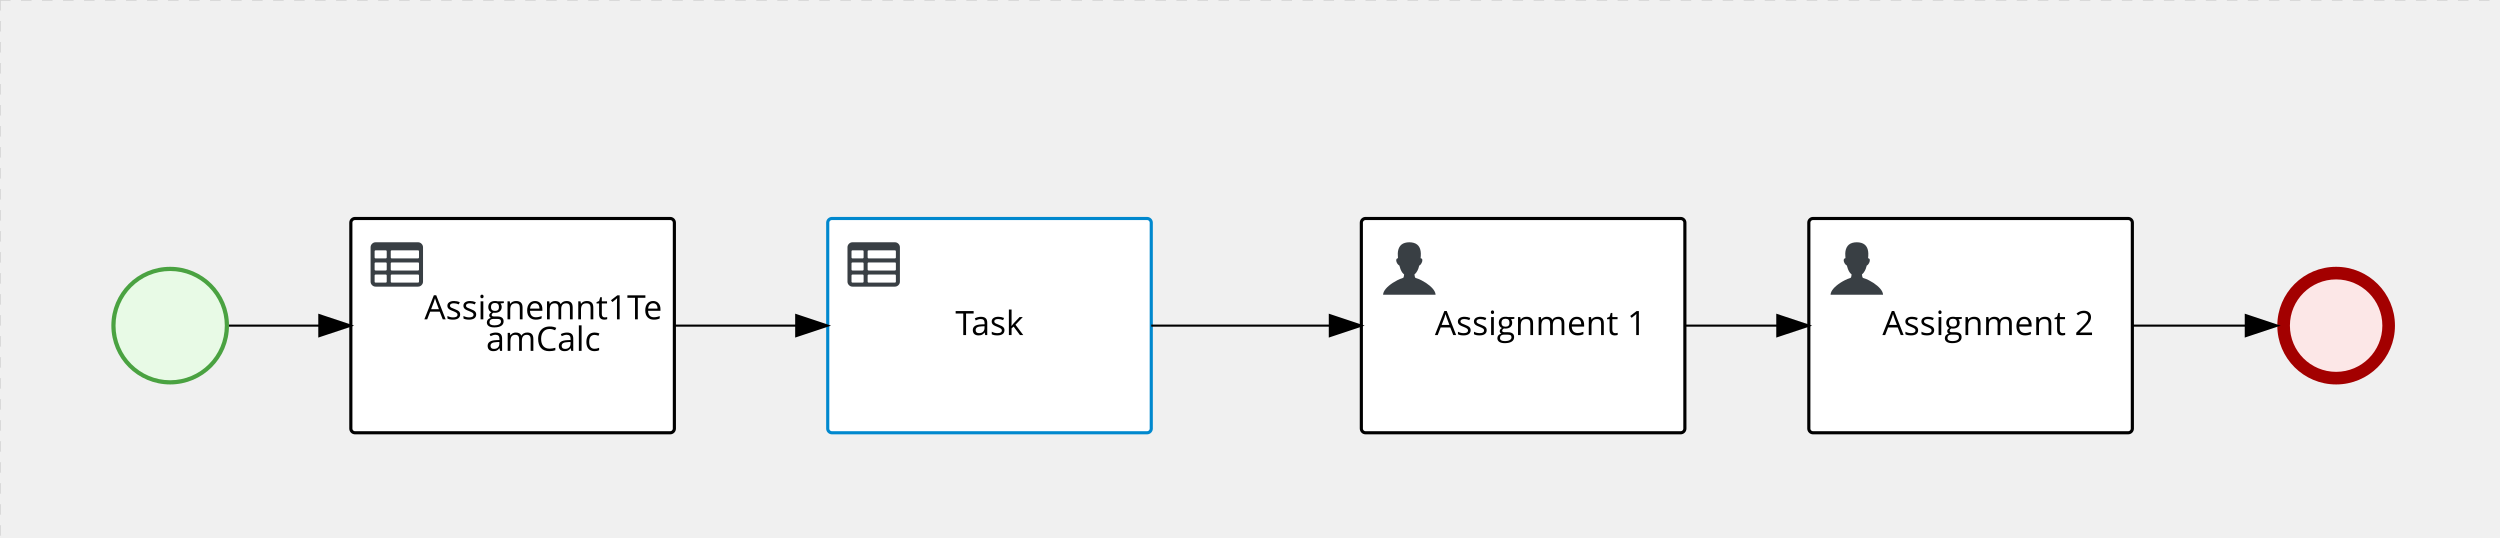
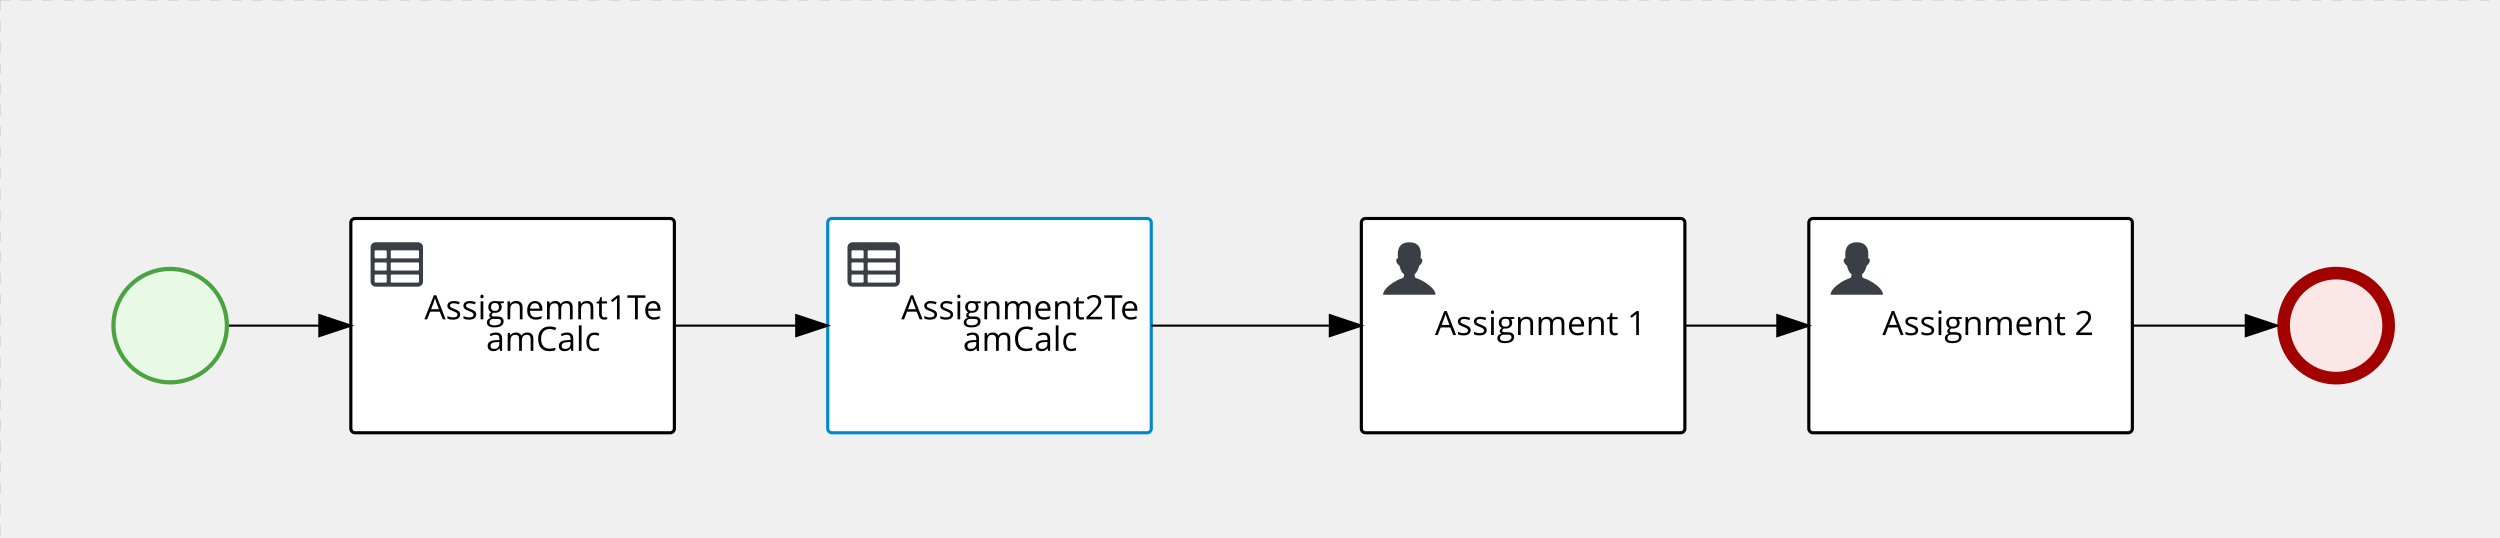
<svg xmlns="http://www.w3.org/2000/svg" version="1.1" width="1190" height="256" viewBox="0 0 1190 256">
  <defs />
  <g transform="matrix(1,0,0,1,0,0)">
    <g>
      <g>
        <g>
          <path fill="none" stroke="#d3d3d3" paint-order="fill stroke markers" d=" M 0 0 L 1200 0" stroke-miterlimit="10" stroke-opacity="0.8" stroke-dasharray="5" />
        </g>
        <g>
          <path fill="none" stroke="#d3d3d3" paint-order="fill stroke markers" d=" M 0 0 L 0 800" stroke-miterlimit="10" stroke-opacity="0.8" stroke-dasharray="5" />
        </g>
      </g>
      <g id="_680BAAF0-97B2-4BA8-9768-5556AF1DDD84" bpmn2nodeid="_680BAAF0-97B2-4BA8-9768-5556AF1DDD84" transform="matrix(1,0,0,1,167,104)">
        <g>
          <path fill="none" stroke="none" />
        </g>
        <g transform="matrix(1,0,0,1,0,0)">
          <path fill="#ffffff" stroke="none" id="_680BAAF0-97B2-4BA8-9768-5556AF1DDD84?shapeType=BACKGROUND" paint-order="stroke fill markers" d=" M 2 0 L 152 0 L 152 0 A 2 2 0 0 1 154 2 L 154 100 L 154 100 A 2 2 0 0 1 152 102 L 2 102 L 2 102 A 2 2 0 0 1 0 100 L 0 2 L 0 2 A 2 2 0 0 1 2 0 Z" />
        </g>
        <g transform="matrix(1,0,0,1,0,0)">
          <path fill="none" stroke="rgb(0,0,0)" id="_680BAAF0-97B2-4BA8-9768-5556AF1DDD84?shapeType=BORDER&amp;renderType=STROKE" paint-order="fill stroke markers" d=" M 2 0 L 152 0 L 152 0 A 2 2 0 0 1 154 2 L 154 100 L 154 100 A 2 2 0 0 1 152 102 L 2 102 L 2 102 A 2 2 0 0 1 0 100 L 0 2 L 0 2 A 2 2 0 0 1 2 0 Z" stroke-miterlimit="10" stroke-width="1.5" stroke-dasharray="" />
        </g>
        <g>
          <g transform="matrix(0.06,0,0,0.06,9.4,9.4)">
            <g transform="matrix(1,0,0,1,0,0)">
              <path fill="#393f44" stroke="none" id="_680BAAF0-97B2-4BA8-9768-5556AF1DDD84undefined" paint-order="stroke fill markers" d=" M 0 0 M 128 344 L 128 296 C 128 293.7 127.2 291.8 125.8 290.2 C 124.4 288.6 122.4 288 120 288 L 40 288 C 37.7 288 35.8 288.8 34.2 290.2 C 32.6 291.6 32 293.7 32 296 L 32 344 C 32 346.3 32.8 348.2 34.2 349.8 C 35.6 351.4 37.6 352 40 352 L 120 352 C 122.3 352 124.2 351.2 125.8 349.8 C 127.4 348.4 128 346.3 128 344 Z M 0 0 M 128 248 L 128 200 C 128 197.7 127.2 195.8 125.8 194.2 C 124.4 192.6 122.4 192 120 192 L 40 192 C 37.7 192 35.8 192.8 34.2 194.2 C 32.6 195.6 32 197.7 32 200 L 32 248 C 32 250.3 32.8 252.2 34.2 253.8 C 35.6 255.4 37.6 256 40 256 L 120 256 C 122.3 256 124.2 255.2 125.8 253.8 C 127.4 252.4 128 250.3 128 248 Z M 0 0 M 376 352 C 378.3 352 380.2 351.2 381.8 349.8 C 383.4 348.4 384 346.4 384 344 L 384 296 C 384 293.7 383.2 291.8 381.8 290.2 C 380.4 288.6 378.4 288 376 288 L 168 288 C 165.7 288 163.8 288.8 162.2 290.2 C 160.6 291.6 160 293.6 160 296 L 160 344 C 160 346.3 160.8 348.2 162.2 349.8 C 163.6 351.4 165.6 352 168 352 L 376 352 Z M 0 0 M 128 152 L 128 104 C 128 101.7 127.2 99.8 125.8 98.2 C 124.4 96.6 122.3 96 120 96 L 40 96 C 37.7 96 35.8 96.8 34.2 98.2 C 32.6 99.6 32 101.7 32 104 L 32 152 C 32 154.3 32.8 156.2 34.2 157.8 C 35.6 159.4 37.6 160 40 160 L 120 160 C 122.3 160 124.2 159.2 125.8 157.8 C 127.4 156.4 128 154.3 128 152 Z M 0 0 M 376 256 C 378.3 256 380.2 255.2 381.8 253.8 C 383.4 252.4 384 250.4 384 248 L 384 200 C 384 197.7 383.2 195.8 381.8 194.2 C 380.4 192.6 378.4 192 376 192 L 168 192 C 165.7 192 163.8 192.8 162.2 194.2 C 160.6 195.6 160 197.6 160 200 L 160 248 C 160 250.3 160.8 252.2 162.2 253.8 C 163.6 255.4 165.6 256 168 256 L 376 256 Z M 0 0 M 376 160 C 378.3 160 380.2 159.2 381.8 157.8 C 383.4 156.4 384 154.4 384 152 L 384 104 C 384 101.7 383.2 99.8 381.8 98.2 C 380.4 96.6 378.3 96 376 96 L 168 96 C 165.7 96 163.8 96.8 162.2 98.2 C 160.6 99.6 160 101.6 160 104 L 160 152 C 160 154.3 160.8 156.2 162.2 157.8 C 163.6 159.4 165.6 160 168 160 L 376 160 Z M 0 0 M 416 72 L 416 344 C 416 355 412.1 364.4 404.2 372.2 C 396.3 380 387 384 376 384 L 40 384 C 29 384 19.6 380.1 11.8 372.2 C 4 364.3 0 355 0 344 L 0 72 C 0 61 3.9 51.6 11.8 43.8 C 19.7 36 29 32 40 32 L 376 32 C 387 32 396.4 35.9 404.2 43.8 C 412 51.7 416 61 416 72 Z" />
            </g>
          </g>
        </g>
        <g transform="matrix(1,0,0,1,35,36)">
          <text fill="#000000" stroke="none" font-family="Open Sans" font-size="12pt" font-style="normal" font-weight="normal" text-decoration="normal" x="56.605" y="12" text-anchor="middle" dominant-baseline="alphabetic">Assignemnt1Te</text>
          <text fill="#000000" stroke="none" font-family="Open Sans" font-size="12pt" font-style="normal" font-weight="normal" text-decoration="normal" x="56.605" y="27" text-anchor="middle" dominant-baseline="alphabetic">       amCalc       </text>
        </g>
      </g>
      <g id="_4D975745-5429-42E1-A7E7-73281F82F067" bpmn2nodeid="_4D975745-5429-42E1-A7E7-73281F82F067" transform="matrix(1,0,0,1,53,127)">
        <g>
          <path fill="none" stroke="none" />
        </g>
        <g transform="matrix(0.125,0,0,0.125,0,0)">
          <g transform="matrix(1,0,0,1,0,0)">
            <path fill="#e8fae6" stroke="none" id="_4D975745-5429-42E1-A7E7-73281F82F067?shapeType=BACKGROUND" paint-order="stroke fill markers" d=" M 0 0 M 444 224 C 444 263.9 434.2 300.8 414.4 334.5 C 394.7 368.2 368 394.9 334.4 414.5 C 300.8 434.1 263.9 444 224 444 C 184.1 444 147.2 434.2 113.5 414.4 C 79.8 394.7 53.1 368 33.5 334.4 C 13.9 300.8 4 263.9 4 224 C 4 184.1 13.8 147.2 33.6 113.5 C 53.4 79.8 80.1 53.1 113.6 33.5 C 147.1 13.9 184.1 4 224 4 C 263.9 4 300.8 13.8 334.5 33.6 C 368.2 53.4 394.9 80.1 414.5 113.6 C 434.1 147.1 444 184.1 444 224 Z" />
          </g>
          <g>
            <g transform="matrix(1,0,0,1,0,0)">
              <g transform="matrix(1,0,0,1,0,0)">
                <path fill="#4aa241" stroke="none" id="_4D975745-5429-42E1-A7E7-73281F82F067?shapeType=BORDER&amp;renderType=FILL" paint-order="stroke fill markers" d=" M 0 0 M 224 0 C 100.3 0 0 100.3 0 224 C 0 347.7 100.3 448 224 448 C 347.7 448 448 347.7 448 224 C 448 100.3 347.7 0 224 0 Z M 0 0 M 224 432 C 109.1 432 16 338.9 16 224 C 16 109.1 109.1 16 224 16 C 338.9 16 432 109.1 432 224 C 432 338.9 338.9 432 224 432 Z" />
              </g>
            </g>
          </g>
        </g>
        <g transform="matrix(1,0,0,1,28,61)" />
      </g>
      <g id="_3D21671D-C179-4C8B-95BA-3F70A6A6F3CC" bpmn2nodeid="_3D21671D-C179-4C8B-95BA-3F70A6A6F3CC" transform="matrix(1,0,0,1,394,104)">
        <g>
          <path fill="none" stroke="none" />
        </g>
        <g transform="matrix(1,0,0,1,0,0)">
          <path fill="#ffffff" stroke="none" id="_3D21671D-C179-4C8B-95BA-3F70A6A6F3CC?shapeType=BACKGROUND" paint-order="stroke fill markers" d=" M 2 0 L 152 0 L 152 0 A 2 2 0 0 1 154 2 L 154 100 L 154 100 A 2 2 0 0 1 152 102 L 2 102 L 2 102 A 2 2 0 0 1 0 100 L 0 2 L 0 2 A 2 2 0 0 1 2 0 Z" />
        </g>
        <g transform="matrix(1,0,0,1,0,0)">
          <path fill="none" stroke="rgb(0,136,206)" id="_3D21671D-C179-4C8B-95BA-3F70A6A6F3CC?shapeType=BORDER&amp;renderType=STROKE" paint-order="fill stroke markers" d=" M 2 0 L 152 0 L 152 0 A 2 2 0 0 1 154 2 L 154 100 L 154 100 A 2 2 0 0 1 152 102 L 2 102 L 2 102 A 2 2 0 0 1 0 100 L 0 2 L 0 2 A 2 2 0 0 1 2 0 Z" stroke-miterlimit="10" stroke-width="1.5" stroke-dasharray="" />
        </g>
        <g>
          <g transform="matrix(0.06,0,0,0.06,9.4,9.4)">
            <g transform="matrix(1,0,0,1,0,0)">
              <path fill="#393f44" stroke="none" id="_3D21671D-C179-4C8B-95BA-3F70A6A6F3CCundefined" paint-order="stroke fill markers" d=" M 0 0 M 128 344 L 128 296 C 128 293.7 127.2 291.8 125.8 290.2 C 124.4 288.6 122.4 288 120 288 L 40 288 C 37.7 288 35.8 288.8 34.2 290.2 C 32.6 291.6 32 293.7 32 296 L 32 344 C 32 346.3 32.8 348.2 34.2 349.8 C 35.6 351.4 37.6 352 40 352 L 120 352 C 122.3 352 124.2 351.2 125.8 349.8 C 127.4 348.4 128 346.3 128 344 Z M 0 0 M 128 248 L 128 200 C 128 197.7 127.2 195.8 125.8 194.2 C 124.4 192.6 122.4 192 120 192 L 40 192 C 37.7 192 35.8 192.8 34.2 194.2 C 32.6 195.6 32 197.7 32 200 L 32 248 C 32 250.3 32.8 252.2 34.2 253.8 C 35.6 255.4 37.6 256 40 256 L 120 256 C 122.3 256 124.2 255.2 125.8 253.8 C 127.4 252.4 128 250.3 128 248 Z M 0 0 M 376 352 C 378.3 352 380.2 351.2 381.8 349.8 C 383.4 348.4 384 346.4 384 344 L 384 296 C 384 293.7 383.2 291.8 381.8 290.2 C 380.4 288.6 378.4 288 376 288 L 168 288 C 165.7 288 163.8 288.8 162.2 290.2 C 160.6 291.6 160 293.6 160 296 L 160 344 C 160 346.3 160.8 348.2 162.2 349.8 C 163.6 351.4 165.6 352 168 352 L 376 352 Z M 0 0 M 128 152 L 128 104 C 128 101.7 127.2 99.8 125.8 98.2 C 124.4 96.6 122.3 96 120 96 L 40 96 C 37.7 96 35.8 96.8 34.2 98.2 C 32.6 99.6 32 101.7 32 104 L 32 152 C 32 154.3 32.8 156.2 34.2 157.8 C 35.6 159.4 37.6 160 40 160 L 120 160 C 122.3 160 124.2 159.2 125.8 157.8 C 127.4 156.4 128 154.3 128 152 Z M 0 0 M 376 256 C 378.3 256 380.2 255.2 381.8 253.8 C 383.4 252.4 384 250.4 384 248 L 384 200 C 384 197.7 383.2 195.8 381.8 194.2 C 380.4 192.6 378.4 192 376 192 L 168 192 C 165.7 192 163.8 192.8 162.2 194.2 C 160.6 195.6 160 197.6 160 200 L 160 248 C 160 250.3 160.8 252.2 162.2 253.8 C 163.6 255.4 165.6 256 168 256 L 376 256 Z M 0 0 M 376 160 C 378.3 160 380.2 159.2 381.8 157.8 C 383.4 156.4 384 154.4 384 152 L 384 104 C 384 101.7 383.2 99.8 381.8 98.2 C 380.4 96.6 378.3 96 376 96 L 168 96 C 165.7 96 163.8 96.8 162.2 98.2 C 160.6 99.6 160 101.6 160 104 L 160 152 C 160 154.3 160.8 156.2 162.2 157.8 C 163.6 159.4 165.6 160 168 160 L 376 160 Z M 0 0 M 416 72 L 416 344 C 416 355 412.1 364.4 404.2 372.2 C 396.3 380 387 384 376 384 L 40 384 C 29 384 19.6 380.1 11.8 372.2 C 4 364.3 0 355 0 344 L 0 72 C 0 61 3.9 51.6 11.8 43.8 C 19.7 36 29 32 40 32 L 376 32 C 387 32 396.4 35.9 404.2 43.8 C 412 51.7 416 61 416 72 Z" />
            </g>
          </g>
        </g>
-         <g transform="matrix(1,0,0,1,60.75,43.5)">
-           <text fill="#000000" stroke="none" font-family="Open Sans" font-size="12pt" font-style="normal" font-weight="normal" text-decoration="normal" x="16.25" y="12" text-anchor="middle" dominant-baseline="alphabetic">Task</text>
+         <g transform="matrix(1,0,0,1,35,36)">
+           <text fill="#000000" stroke="none" font-family="Open Sans" font-size="12pt" font-style="normal" font-weight="normal" text-decoration="normal" x="56.605" y="12" text-anchor="middle" dominant-baseline="alphabetic">Assignment2Te</text>
+           <text fill="#000000" stroke="none" font-family="Open Sans" font-size="12pt" font-style="normal" font-weight="normal" text-decoration="normal" x="56.605" y="27" text-anchor="middle" dominant-baseline="alphabetic">       amCalc       </text>
        </g>
      </g>
      <g id="_1E200CD4-3954-4132-9C49-24988AE7F2F6" bpmn2nodeid="_1E200CD4-3954-4132-9C49-24988AE7F2F6" transform="matrix(1,0,0,1,861,104)">
        <g>
          <path fill="none" stroke="none" />
        </g>
        <g transform="matrix(1,0,0,1,0,0)">
          <path fill="#ffffff" stroke="none" id="_1E200CD4-3954-4132-9C49-24988AE7F2F6?shapeType=BACKGROUND" paint-order="stroke fill markers" d=" M 2 0 L 152 0 L 152 0 A 2 2 0 0 1 154 2 L 154 100 L 154 100 A 2 2 0 0 1 152 102 L 2 102 L 2 102 A 2 2 0 0 1 0 100 L 0 2 L 0 2 A 2 2 0 0 1 2 0 Z" />
        </g>
        <g transform="matrix(1,0,0,1,0,0)">
          <path fill="none" stroke="#000000" id="_1E200CD4-3954-4132-9C49-24988AE7F2F6?shapeType=BORDER&amp;renderType=STROKE" paint-order="fill stroke markers" d=" M 2 0 L 152 0 L 152 0 A 2 2 0 0 1 154 2 L 154 100 L 154 100 A 2 2 0 0 1 152 102 L 2 102 L 2 102 A 2 2 0 0 1 0 100 L 0 2 L 0 2 A 2 2 0 0 1 2 0 Z" stroke-miterlimit="10" stroke-width="1.5" stroke-dasharray="" />
        </g>
        <g>
          <g transform="matrix(0.06,0,0,0.06,9.4,9.4)">
            <g transform="matrix(1,0,0,1,0,0)">
              <path fill="#393f44" stroke="none" id="_1E200CD4-3954-4132-9C49-24988AE7F2F6undefined" paint-order="stroke fill markers" d=" M 0 0 M 16 445.21 C 16 440.869 18.784 431.129 22.001 424.217 C 35.768 394.64 77.283 359.28 129 333.084 C 144.516 325.224 157.347 319.964 167.807 317.174 C 171.932 316.074 175.729 314.414 176.525 313.363 C 178.894 310.234 180.914 302.908 181.727 294.5 L 182.5 286.5 L 178.507 283.455 C 166.303 274.146 154.284 251.678 148.04 226.5 C 145.611 216.707 145.056 215.462 142.984 215.158 C 141.703 214.97 138.083 212.243 134.939 209.099 C 123.233 197.393 116.891 177.376 121.44 166.49 C 123.002 162.751 128.155 159.01 131.75 159.004 C 134.448 159 134.471 158.603 132.914 138.788 C 130.927 113.496 134.279 92.265 143.132 74.076 C 152.232 55.38 167.569 42.882 189.049 36.66 C 210.203 30.532 237.797 30.532 258.951 36.66 C 300.042 48.563 318.958 83.806 314.955 141 C 314.32 150.075 313.624 157.788 313.409 158.14 C 313.194 158.493 314.575 159.073 316.479 159.43 C 328.929 161.766 330.986 177.018 321.496 196.621 C 316.903 206.109 309.357 214.508 304.817 215.185 C 303.023 215.453 302.293 217.146 299.943 226.5 C 296.659 239.567 294.474 245.305 287.948 257.995 C 282.491 268.606 273.035 281.109 268.108 284.229 L 264.871 286.278 L 265.518 292.889 C 266.345 301.33 268.639 309.871 270.877 312.837 C 272.067 314.415 275.002 315.79 280.063 317.139 C 291.069 320.075 303.617 325.274 321 334.102 C 369.815 358.891 410.848 393.758 425.032 422.5 C 429.07 430.682 432 440.232 432 445.21 L 432 448 L 224 448 L 16 448 L 16 445.21 Z" />
            </g>
          </g>
        </g>
        <g transform="matrix(1,0,0,1,4.04,13.68)">
          <g transform="matrix(0.04,0,0,0.04,63.36,69.12)">
            <g transform="matrix(1,0,0,1,0,0)">
              <path fill="none" stroke="none" />
            </g>
            <g transform="matrix(1,0,0,1,0,0)">
              <path fill="none" stroke="none" />
            </g>
          </g>
        </g>
        <g transform="matrix(1,0,0,1,35,43.5)">
          <text fill="#000000" stroke="none" font-family="Open Sans" font-size="12pt" font-style="normal" font-weight="normal" text-decoration="normal" x="50.328" y="12" text-anchor="middle" dominant-baseline="alphabetic">Assignment 2</text>
        </g>
      </g>
      <g id="_543B9468-31A2-44B1-B7F1-D2C7871174B5" bpmn2nodeid="_543B9468-31A2-44B1-B7F1-D2C7871174B5" transform="matrix(1,0,0,1,648,104)">
        <g>
          <path fill="none" stroke="none" />
        </g>
        <g transform="matrix(1,0,0,1,0,0)">
          <path fill="#ffffff" stroke="none" id="_543B9468-31A2-44B1-B7F1-D2C7871174B5?shapeType=BACKGROUND" paint-order="stroke fill markers" d=" M 2 0 L 152 0 L 152 0 A 2 2 0 0 1 154 2 L 154 100 L 154 100 A 2 2 0 0 1 152 102 L 2 102 L 2 102 A 2 2 0 0 1 0 100 L 0 2 L 0 2 A 2 2 0 0 1 2 0 Z" />
        </g>
        <g transform="matrix(1,0,0,1,0,0)">
          <path fill="none" stroke="#000000" id="_543B9468-31A2-44B1-B7F1-D2C7871174B5?shapeType=BORDER&amp;renderType=STROKE" paint-order="fill stroke markers" d=" M 2 0 L 152 0 L 152 0 A 2 2 0 0 1 154 2 L 154 100 L 154 100 A 2 2 0 0 1 152 102 L 2 102 L 2 102 A 2 2 0 0 1 0 100 L 0 2 L 0 2 A 2 2 0 0 1 2 0 Z" stroke-miterlimit="10" stroke-width="1.5" stroke-dasharray="" />
        </g>
        <g>
          <g transform="matrix(0.06,0,0,0.06,9.4,9.4)">
            <g transform="matrix(1,0,0,1,0,0)">
              <path fill="#393f44" stroke="none" id="_543B9468-31A2-44B1-B7F1-D2C7871174B5undefined" paint-order="stroke fill markers" d=" M 0 0 M 16 445.21 C 16 440.869 18.784 431.129 22.001 424.217 C 35.768 394.64 77.283 359.28 129 333.084 C 144.516 325.224 157.347 319.964 167.807 317.174 C 171.932 316.074 175.729 314.414 176.525 313.363 C 178.894 310.234 180.914 302.908 181.727 294.5 L 182.5 286.5 L 178.507 283.455 C 166.303 274.146 154.284 251.678 148.04 226.5 C 145.611 216.707 145.056 215.462 142.984 215.158 C 141.703 214.97 138.083 212.243 134.939 209.099 C 123.233 197.393 116.891 177.376 121.44 166.49 C 123.002 162.751 128.155 159.01 131.75 159.004 C 134.448 159 134.471 158.603 132.914 138.788 C 130.927 113.496 134.279 92.265 143.132 74.076 C 152.232 55.38 167.569 42.882 189.049 36.66 C 210.203 30.532 237.797 30.532 258.951 36.66 C 300.042 48.563 318.958 83.806 314.955 141 C 314.32 150.075 313.624 157.788 313.409 158.14 C 313.194 158.493 314.575 159.073 316.479 159.43 C 328.929 161.766 330.986 177.018 321.496 196.621 C 316.903 206.109 309.357 214.508 304.817 215.185 C 303.023 215.453 302.293 217.146 299.943 226.5 C 296.659 239.567 294.474 245.305 287.948 257.995 C 282.491 268.606 273.035 281.109 268.108 284.229 L 264.871 286.278 L 265.518 292.889 C 266.345 301.33 268.639 309.871 270.877 312.837 C 272.067 314.415 275.002 315.79 280.063 317.139 C 291.069 320.075 303.617 325.274 321 334.102 C 369.815 358.891 410.848 393.758 425.032 422.5 C 429.07 430.682 432 440.232 432 445.21 L 432 448 L 224 448 L 16 448 L 16 445.21 Z" />
            </g>
          </g>
        </g>
        <g transform="matrix(1,0,0,1,4.04,13.68)">
          <g transform="matrix(0.04,0,0,0.04,63.36,69.12)">
            <g transform="matrix(1,0,0,1,0,0)">
              <path fill="none" stroke="none" />
            </g>
            <g transform="matrix(1,0,0,1,0,0)">
              <path fill="none" stroke="none" />
            </g>
          </g>
        </g>
        <g transform="matrix(1,0,0,1,35,43.5)">
          <text fill="#000000" stroke="none" font-family="Open Sans" font-size="12pt" font-style="normal" font-weight="normal" text-decoration="normal" x="50.328" y="12" text-anchor="middle" dominant-baseline="alphabetic">Assignment 1</text>
        </g>
      </g>
      <g id="_E9A6B7F1-D120-4179-BDD8-5764467B24D6" bpmn2nodeid="_E9A6B7F1-D120-4179-BDD8-5764467B24D6" transform="matrix(1,0,0,1,1084,127)">
        <g>
          <path fill="none" stroke="none" />
        </g>
        <g transform="matrix(0.125,0,0,0.125,0,0)">
          <g transform="matrix(1,0,0,1,0,0)">
            <path fill="#fce7e7" stroke="none" id="_E9A6B7F1-D120-4179-BDD8-5764467B24D6?shapeType=BACKGROUND" paint-order="stroke fill markers" d=" M 0 0 M 444 224 C 444 263.9 434.2 300.8 414.4 334.5 C 394.7 368.2 368 394.9 334.4 414.5 C 300.8 434.1 263.9 444 224 444 C 184.1 444 147.2 434.2 113.5 414.4 C 79.8 394.7 53.1 368 33.5 334.4 C 13.9 300.8 4 263.9 4 224 C 4 184.1 13.8 147.2 33.6 113.5 C 53.4 79.8 80.1 53.1 113.6 33.5 C 147.1 13.9 184.1 4 224 4 C 263.9 4 300.8 13.8 334.5 33.6 C 368.2 53.4 394.9 80.1 414.5 113.6 C 434.1 147.1 444 184.1 444 224 Z" />
          </g>
          <g>
            <g transform="matrix(1,0,0,1,0,0)">
              <g transform="matrix(1,0,0,1,0,0)">
                <path fill="#a30000" stroke="none" id="_E9A6B7F1-D120-4179-BDD8-5764467B24D6?shapeType=BORDER&amp;renderType=FILL" paint-order="stroke fill markers" d=" M 0 0 M 224 0 C 100.3 0 0 100.3 0 224 C 0 347.7 100.3 448 224 448 C 347.7 448 448 347.7 448 224 C 448 100.3 347.7 0 224 0 Z M 0 0 M 224 400 C 126.8 400 48 321.2 48 224 C 48 126.8 126.8 48 224 48 C 321.2 48 400 126.8 400 224 C 400 321.2 321.2 400 224 400 Z" />
              </g>
            </g>
          </g>
        </g>
        <g transform="matrix(1,0,0,1,28,61)" />
      </g>
      <g id="_CDFC68AB-741C-455E-999C-0132C72CE144" bpmn2nodeid="_CDFC68AB-741C-455E-999C-0132C72CE144">
        <g>
          <path fill="none" stroke="#000000" paint-order="fill stroke markers" d=" M 109 155 L 152 155" stroke-miterlimit="10" stroke-dasharray="" />
        </g>
        <g transform="matrix(1,0,0,1,109,155)" />
        <g transform="matrix(6.123233995736766e-17,1,-1,6.123233995736766e-17,167,150)">
          <path fill="#000000" stroke="#000000" paint-order="fill stroke markers" d=" M 10 15 L 0 15 L 5 0 Z" stroke-miterlimit="10" stroke-dasharray="" />
        </g>
        <g transform="matrix(1,0,0,1,109,145)" />
      </g>
      <g id="_4754FAB2-F823-4A53-A882-66FD6B01A7CB" bpmn2nodeid="_4754FAB2-F823-4A53-A882-66FD6B01A7CB">
        <g>
          <path fill="none" stroke="#000000" paint-order="fill stroke markers" d=" M 321 155 L 379 155" stroke-miterlimit="10" stroke-dasharray="" />
        </g>
        <g transform="matrix(1,0,0,1,321,155)" />
        <g transform="matrix(6.123233995736766e-17,1,-1,6.123233995736766e-17,394,150)">
          <path fill="#000000" stroke="#000000" paint-order="fill stroke markers" d=" M 10 15 L 0 15 L 5 0 Z" stroke-miterlimit="10" stroke-dasharray="" />
        </g>
        <g transform="matrix(1,0,0,1,321,145)" />
      </g>
      <g id="_32D841C4-2404-472D-8A91-56F38773FDA6" bpmn2nodeid="_32D841C4-2404-472D-8A91-56F38773FDA6">
        <g>
          <path fill="none" stroke="#000000" paint-order="fill stroke markers" d=" M 548 155 L 633 155" stroke-miterlimit="10" stroke-dasharray="" />
        </g>
        <g transform="matrix(1,0,0,1,548,155)" />
        <g transform="matrix(6.123233995736766e-17,1,-1,6.123233995736766e-17,648,150)">
          <path fill="#000000" stroke="#000000" paint-order="fill stroke markers" d=" M 10 15 L 0 15 L 5 0 Z" stroke-miterlimit="10" stroke-dasharray="" />
        </g>
        <g transform="matrix(1,0,0,1,548,145)" />
      </g>
      <g id="_72151E49-2056-461D-9524-DFD4B6F4E14D" bpmn2nodeid="_72151E49-2056-461D-9524-DFD4B6F4E14D">
        <g>
          <path fill="none" stroke="#000000" paint-order="fill stroke markers" d=" M 802 155 L 846 155" stroke-miterlimit="10" stroke-dasharray="" />
        </g>
        <g transform="matrix(1,0,0,1,802,155)" />
        <g transform="matrix(6.123233995736766e-17,1,-1,6.123233995736766e-17,861,150)">
          <path fill="#000000" stroke="#000000" paint-order="fill stroke markers" d=" M 10 15 L 0 15 L 5 0 Z" stroke-miterlimit="10" stroke-dasharray="" />
        </g>
        <g transform="matrix(1,0,0,1,802,145)" />
      </g>
      <g id="_8AF2ECDF-93FF-426B-8FB0-78F2BF63DDF9" bpmn2nodeid="_8AF2ECDF-93FF-426B-8FB0-78F2BF63DDF9">
        <g>
          <path fill="none" stroke="#000000" paint-order="fill stroke markers" d=" M 1015 155 L 1069 155" stroke-miterlimit="10" stroke-dasharray="" />
        </g>
        <g transform="matrix(1,0,0,1,1015,155)" />
        <g transform="matrix(6.123233995736766e-17,1,-1,6.123233995736766e-17,1084,150)">
          <path fill="#000000" stroke="#000000" paint-order="fill stroke markers" d=" M 10 15 L 0 15 L 5 0 Z" stroke-miterlimit="10" stroke-dasharray="" />
        </g>
        <g transform="matrix(1,0,0,1,1015,145)" />
      </g>
      <g transform="matrix(1,0,0,1,53,127)" />
      <g transform="matrix(1,0,0,1,861,104)" />
      <g transform="matrix(1,0,0,1,648,104)" />
      <g transform="matrix(1,0,0,1,1084,127)" />
      <g transform="matrix(1,0,0,1,167,104)" />
      <g transform="matrix(1,0,0,1,394,104)" />
    </g>
  </g>
</svg>
